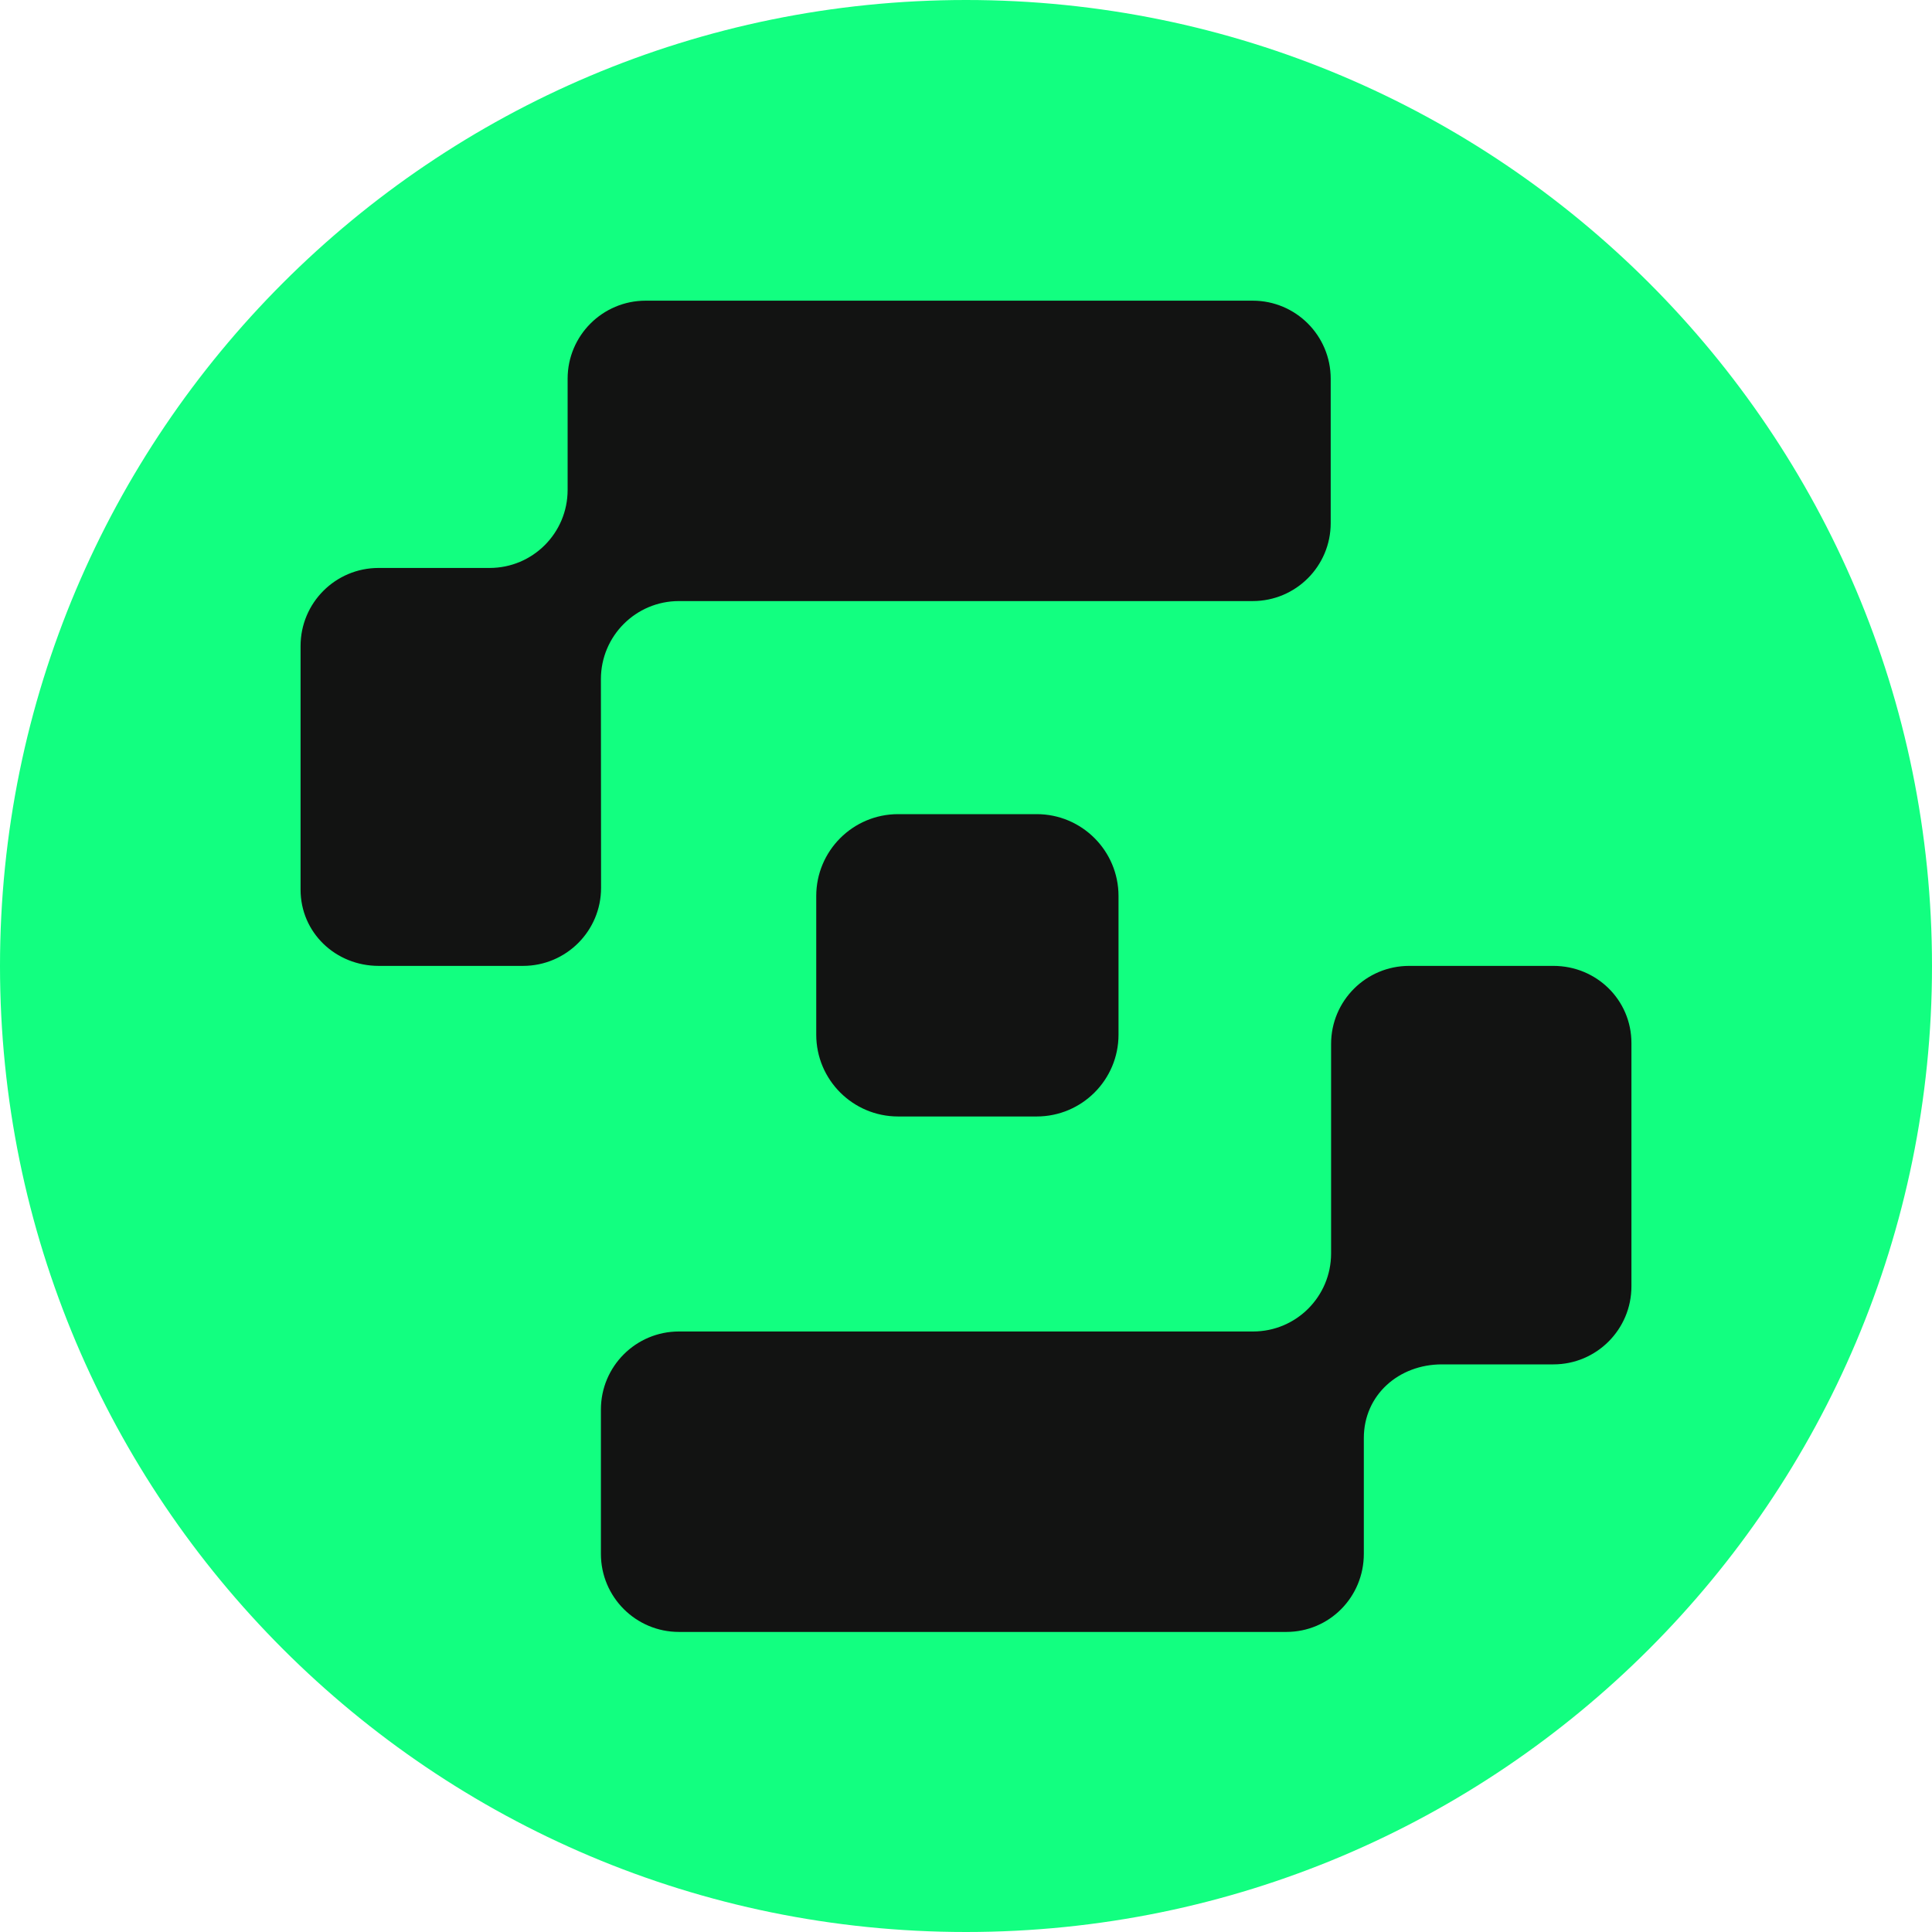
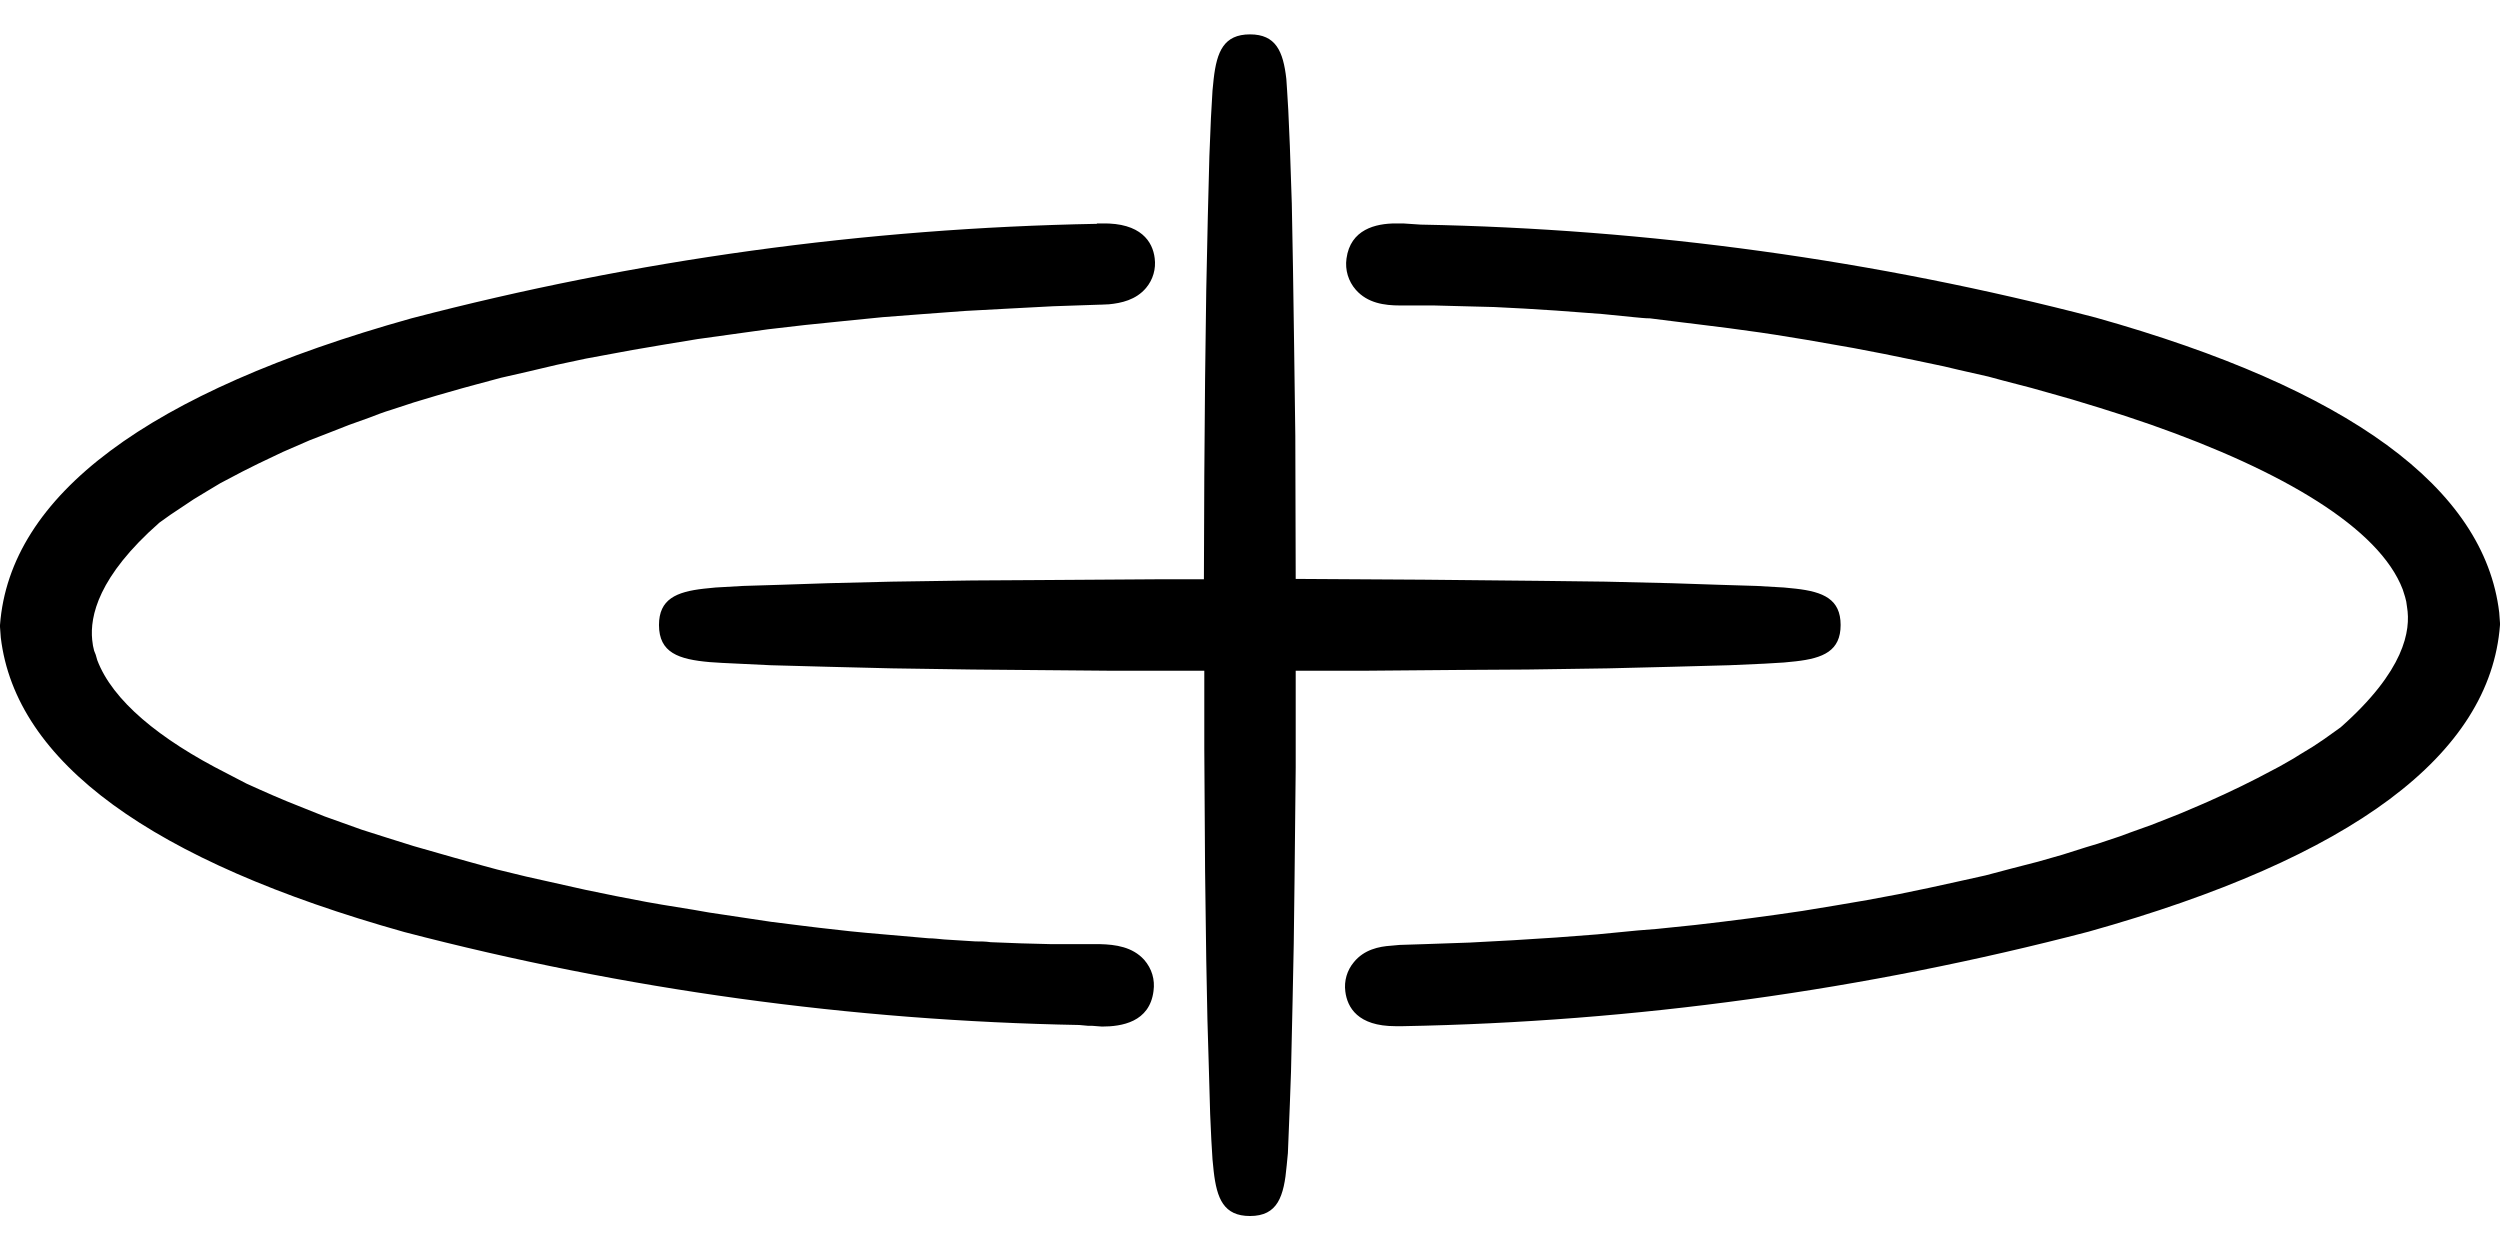
- <svg xmlns="http://www.w3.org/2000/svg" width="40" height="40" viewBox="0 0 35 35" fill="none">
-   <rect width="35" height="35" rx="17.5" fill="#12FF80" />
-   <path d="M28.142 17.498H25.528C24.747 17.498 24.114 18.131 24.114 18.912V22.707C24.114 23.488 23.482 24.121 22.701 24.121H12.3C11.519 24.121 10.886 24.754 10.886 25.535V28.15C10.886 28.931 11.519 29.564 12.3 29.564H23.303C24.084 29.564 24.707 28.931 24.707 28.15V26.052C24.707 25.271 25.34 24.717 26.121 24.717H28.142C28.922 24.717 29.555 24.084 29.555 23.303V18.896C29.555 18.115 28.922 17.498 28.142 17.498H28.142Z" fill="#121312" />
-   <path d="M10.886 12.303C10.886 11.522 11.519 10.889 12.299 10.889H22.694C23.475 10.889 24.107 10.257 24.107 9.476V6.861C24.107 6.08 23.475 5.447 22.694 5.447H11.697C10.916 5.447 10.283 6.08 10.283 6.861V8.876C10.283 9.657 9.651 10.289 8.87 10.289H6.858C6.077 10.289 5.445 10.922 5.445 11.703V16.116C5.445 16.896 6.08 17.498 6.861 17.498H9.475C10.256 17.498 10.889 16.865 10.889 16.084L10.886 12.304V12.303Z" fill="#121312" />
-   <path d="M16.27 14.749H18.781C19.599 14.749 20.263 15.414 20.263 16.232V18.744C20.263 19.562 19.599 20.226 18.781 20.226H16.27C15.451 20.226 14.787 19.562 14.787 18.744V16.232C14.787 15.413 15.452 14.749 16.27 14.749Z" fill="#121312" />
+ <svg xmlns="http://www.w3.org/2000/svg" width="128" height="64" viewBox="0 0 64 32">
+   <path fill="currentColor" fill-rule="nonzero" d="M32 .88c.66 0 .85.43.93 1.14l.02.3.03.5.04.91.05 1.48.03 1.63.03 2.06.03 2.26.01 3.66 3.28.02 3 .03 1.64.02 1.7.04 1.2.04.98.03.7.04.3.03c.71.08 1.15.27 1.15.93s-.44.85-1.15.93l-.3.03-.5.03-.9.04-1.48.04-1.63.04-2.06.03-1.68.01-2.38.02h-1.87v2.48l-.03 2.9-.02 1.61-.03 1.48-.04 1.79-.03.84-.05 1.25-.03.31c-.07.8-.23 1.3-.94 1.3-.67 0-.85-.44-.93-1.15l-.03-.3-.03-.5-.03-.66-.04-1.4-.03-1.02-.03-1.53-.03-2.28-.02-3.12v-2h-2.49l-3.45-.03-2.05-.03-1.63-.04-1.48-.04-1.25-.06-.31-.02c-.8-.07-1.3-.24-1.3-.95 0-.66.44-.85 1.15-.93l.3-.03.7-.04.98-.03 1.2-.04 1.64-.04 2.05-.03 1.68-.01 3-.02h1.25l.01-2.64.02-2.48.03-2.28.04-1.88.04-1.55.04-.98.04-.7.03-.3c.08-.7.26-1.14.93-1.14Zm-3.92 4.84h.13c1-.02 1.3.47 1.35.89a.98.98 0 0 1-.22.76c-.26.31-.64.39-.95.42l-.22.01h-.03l-1.18.04-1.14.06-1.11.06-1.08.08-1.04.08-1 .1-.98.1-.95.11-1.8.25-.85.14-.82.14-1.19.22-.75.16-.72.17-.7.16-.67.18-.33.09-.63.18-.6.18-.58.19c-.2.06-.38.13-.56.2l-.53.19-.51.2-.49.19-.23.1-.46.2-.21.1-.42.2-.4.2-.38.2-.19.1-.35.21-.33.2-.3.2-.3.2-.28.2c-1.57 1.38-1.78 2.4-1.72 3l.02.15.03.13.04.1.04.14c.39 1.03 1.58 2.02 3.32 2.9l.5.26c.44.2.91.41 1.4.6l.6.24.95.34.66.21.67.21.7.2.35.1.72.2.37.1.74.18.76.17.76.17.78.16.78.15.4.07.8.13.4.07.8.12.8.12.8.1.41.05.8.09.41.04.8.07.8.07c.14 0 .27.02.4.03l.8.05c.13 0 .26 0 .39.02l.78.03.77.02h1.25c.4.01.83.07 1.13.4.2.23.28.51.24.8-.1.8-.82.91-1.32.91l-.26-.02h-.1l-.22-.02a73.8 73.8 0 0 1-17.28-2.38C3.87 22.04.4 19.51.02 16.32L0 16.05V16c.25-3.32 3.78-5.96 10.53-7.85a74.8 74.8 0 0 1 17.55-2.42Zm7.65 0h.19l.45.03a73.82 73.82 0 0 1 17.28 2.38c6.48 1.82 9.95 4.36 10.33 7.55l.02.27V16c-.25 3.32-3.78 5.96-10.53 7.85a74.8 74.8 0 0 1-17.55 2.42h-.2c-.96 0-1.23-.48-1.28-.89a.97.97 0 0 1 .22-.75c.26-.32.64-.4.95-.42l.22-.02.63-.02 1.16-.04 1.12-.06 1.1-.07 1.05-.08 1.03-.1.5-.04.97-.1c.97-.11 1.88-.23 2.75-.36l.85-.14.82-.14.8-.15.77-.16.73-.16.72-.16.68-.18.66-.17.63-.18.6-.19.3-.09.57-.19a32 32 0 0 0 .27-.1l.53-.19.51-.2.25-.1.47-.2a25 25 0 0 0 .23-.1l.44-.2.42-.2.4-.2.38-.2.19-.1.35-.2.16-.1.33-.2.3-.2.28-.2.14-.1c1.64-1.45 1.8-2.48 1.7-3.08l-.02-.14-.03-.12-.06-.19c-.6-1.57-3.06-3.03-6.45-4.22l-.65-.22-.66-.21-.69-.21a46.1 46.1 0 0 0-.35-.1l-.71-.2-.73-.19-.37-.1-.75-.17-.38-.09-.76-.16-.78-.16-.78-.15-.4-.07-.8-.14-.8-.13-.4-.06-.8-.11-.8-.1-.41-.05-.8-.1c-.14 0-.28-.02-.41-.03l-.8-.08-.4-.03-.8-.06-.8-.05a57.7 57.7 0 0 0-.78-.04l-.78-.02-.76-.02h-.87c-.4 0-.83-.06-1.13-.4a1 1 0 0 1-.24-.8c.1-.75.75-.9 1.26-.9Z" />
</svg>
